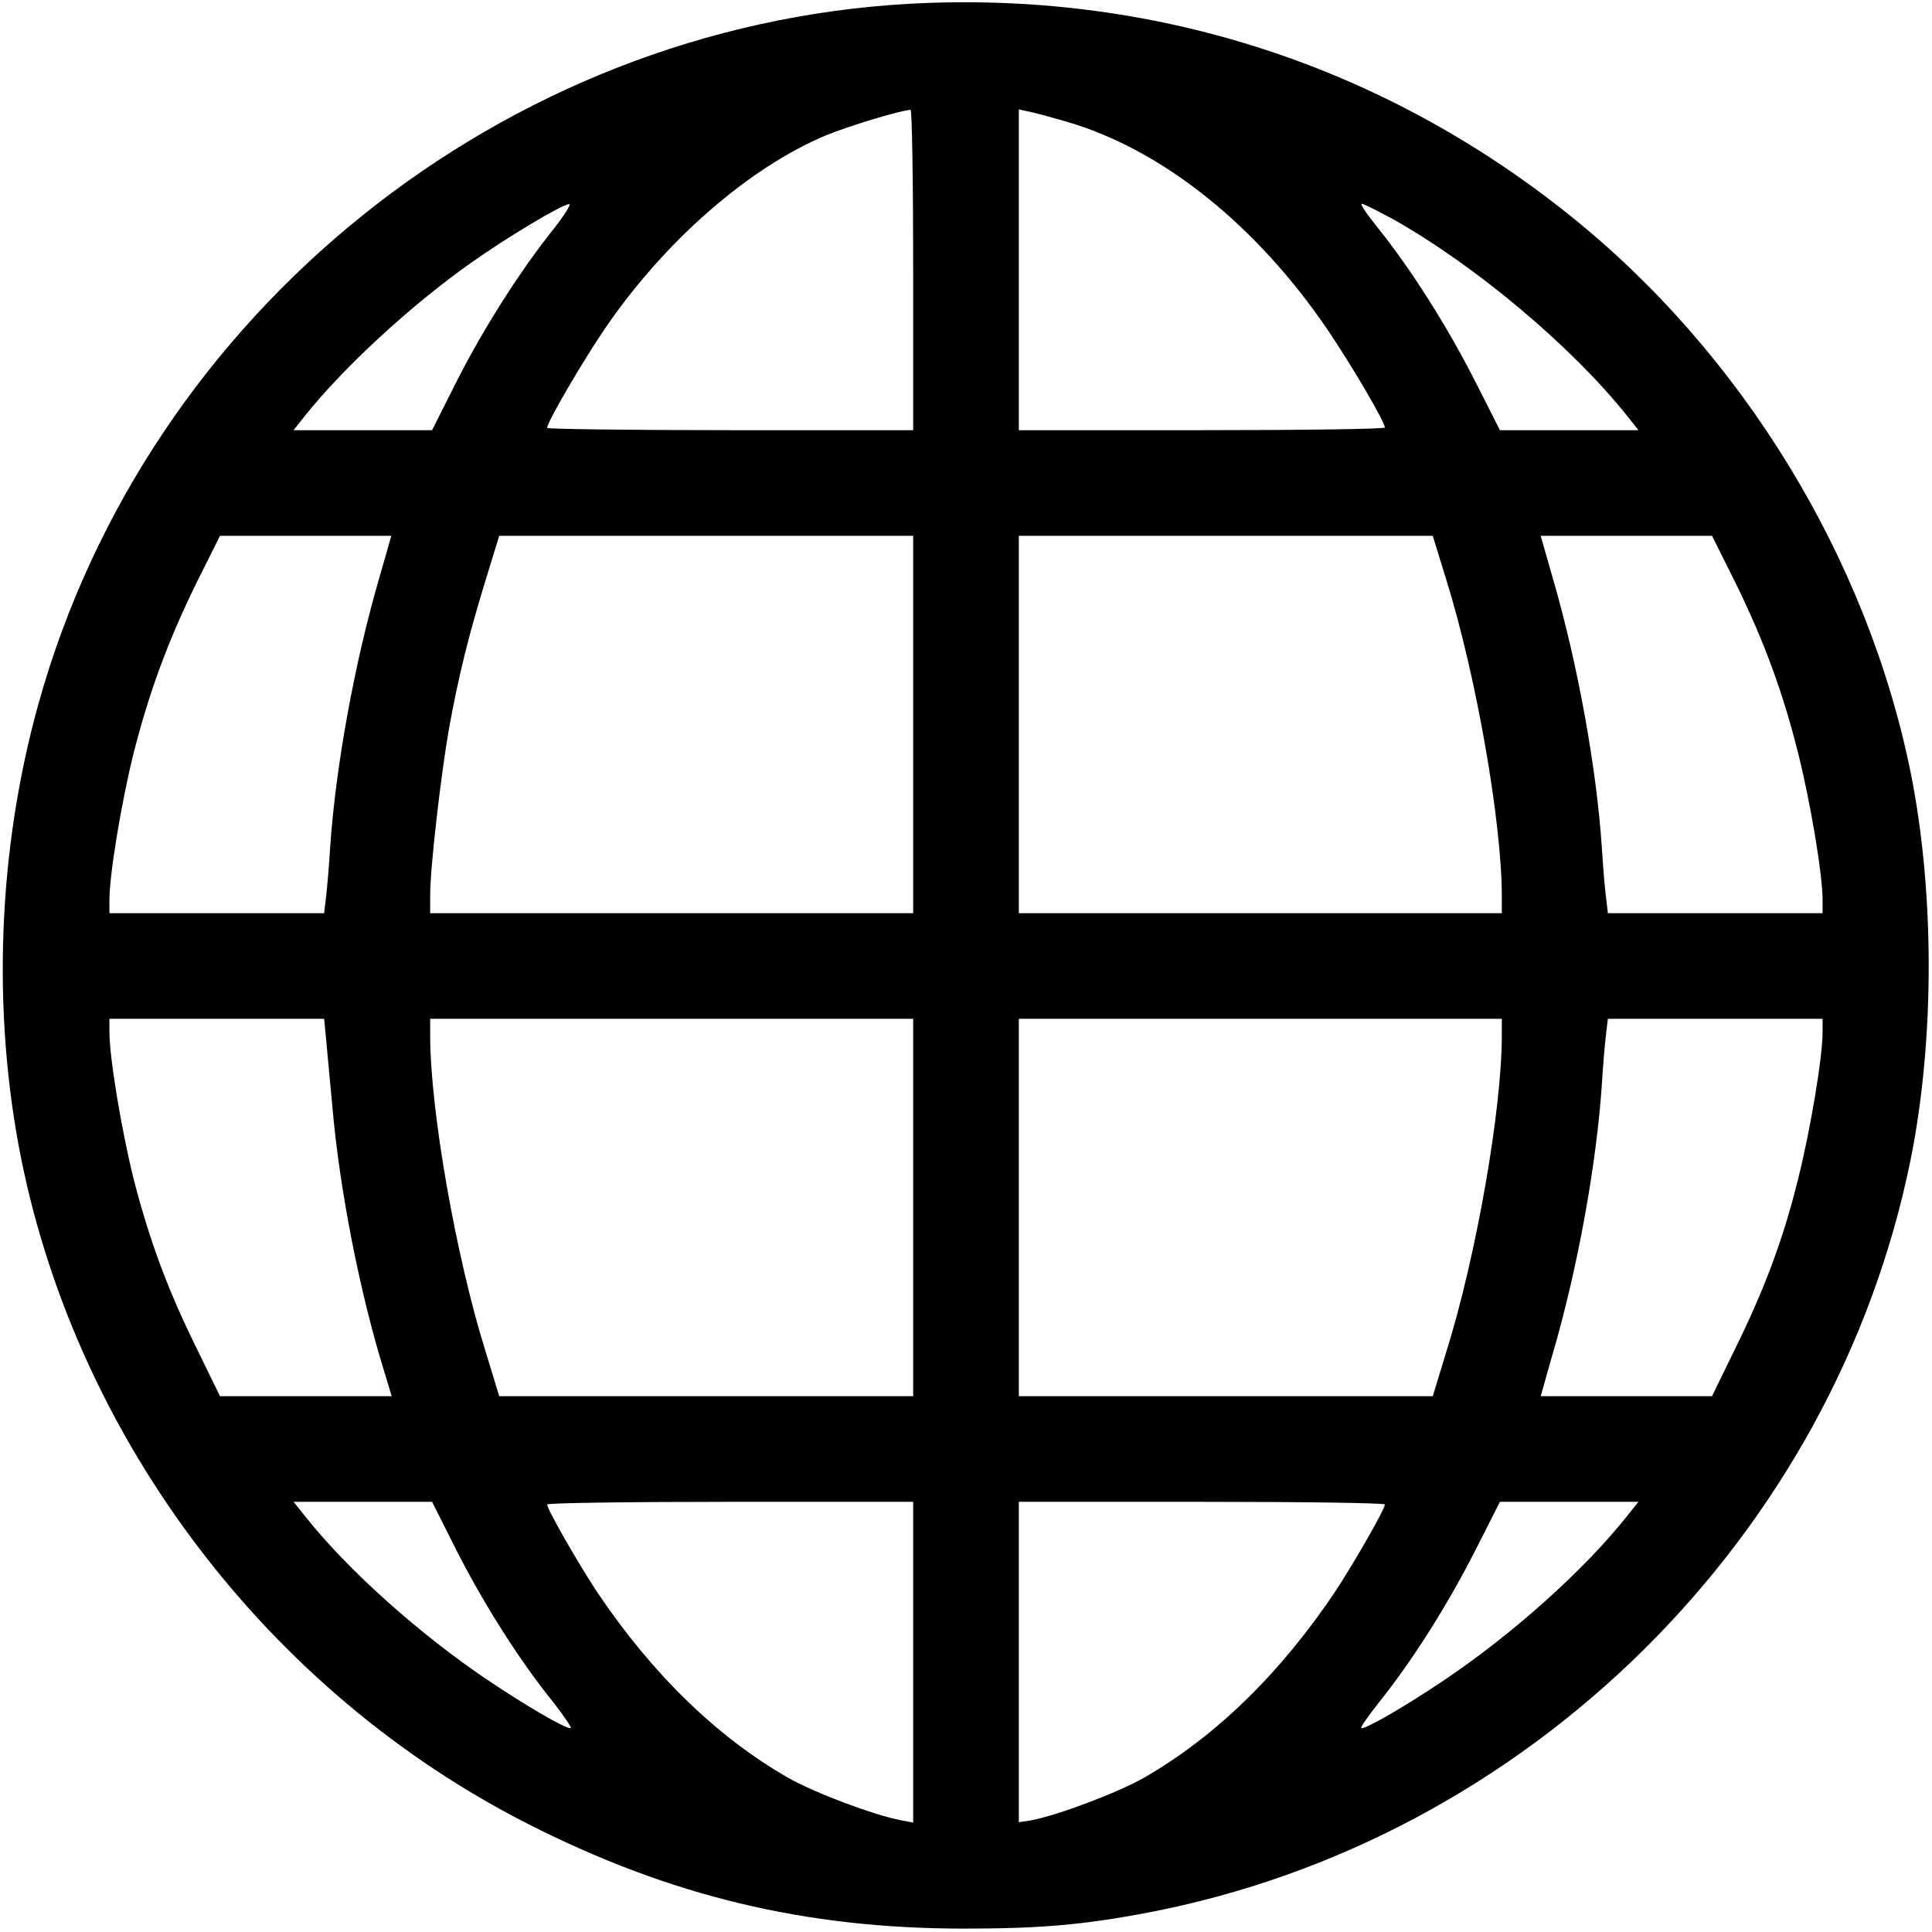
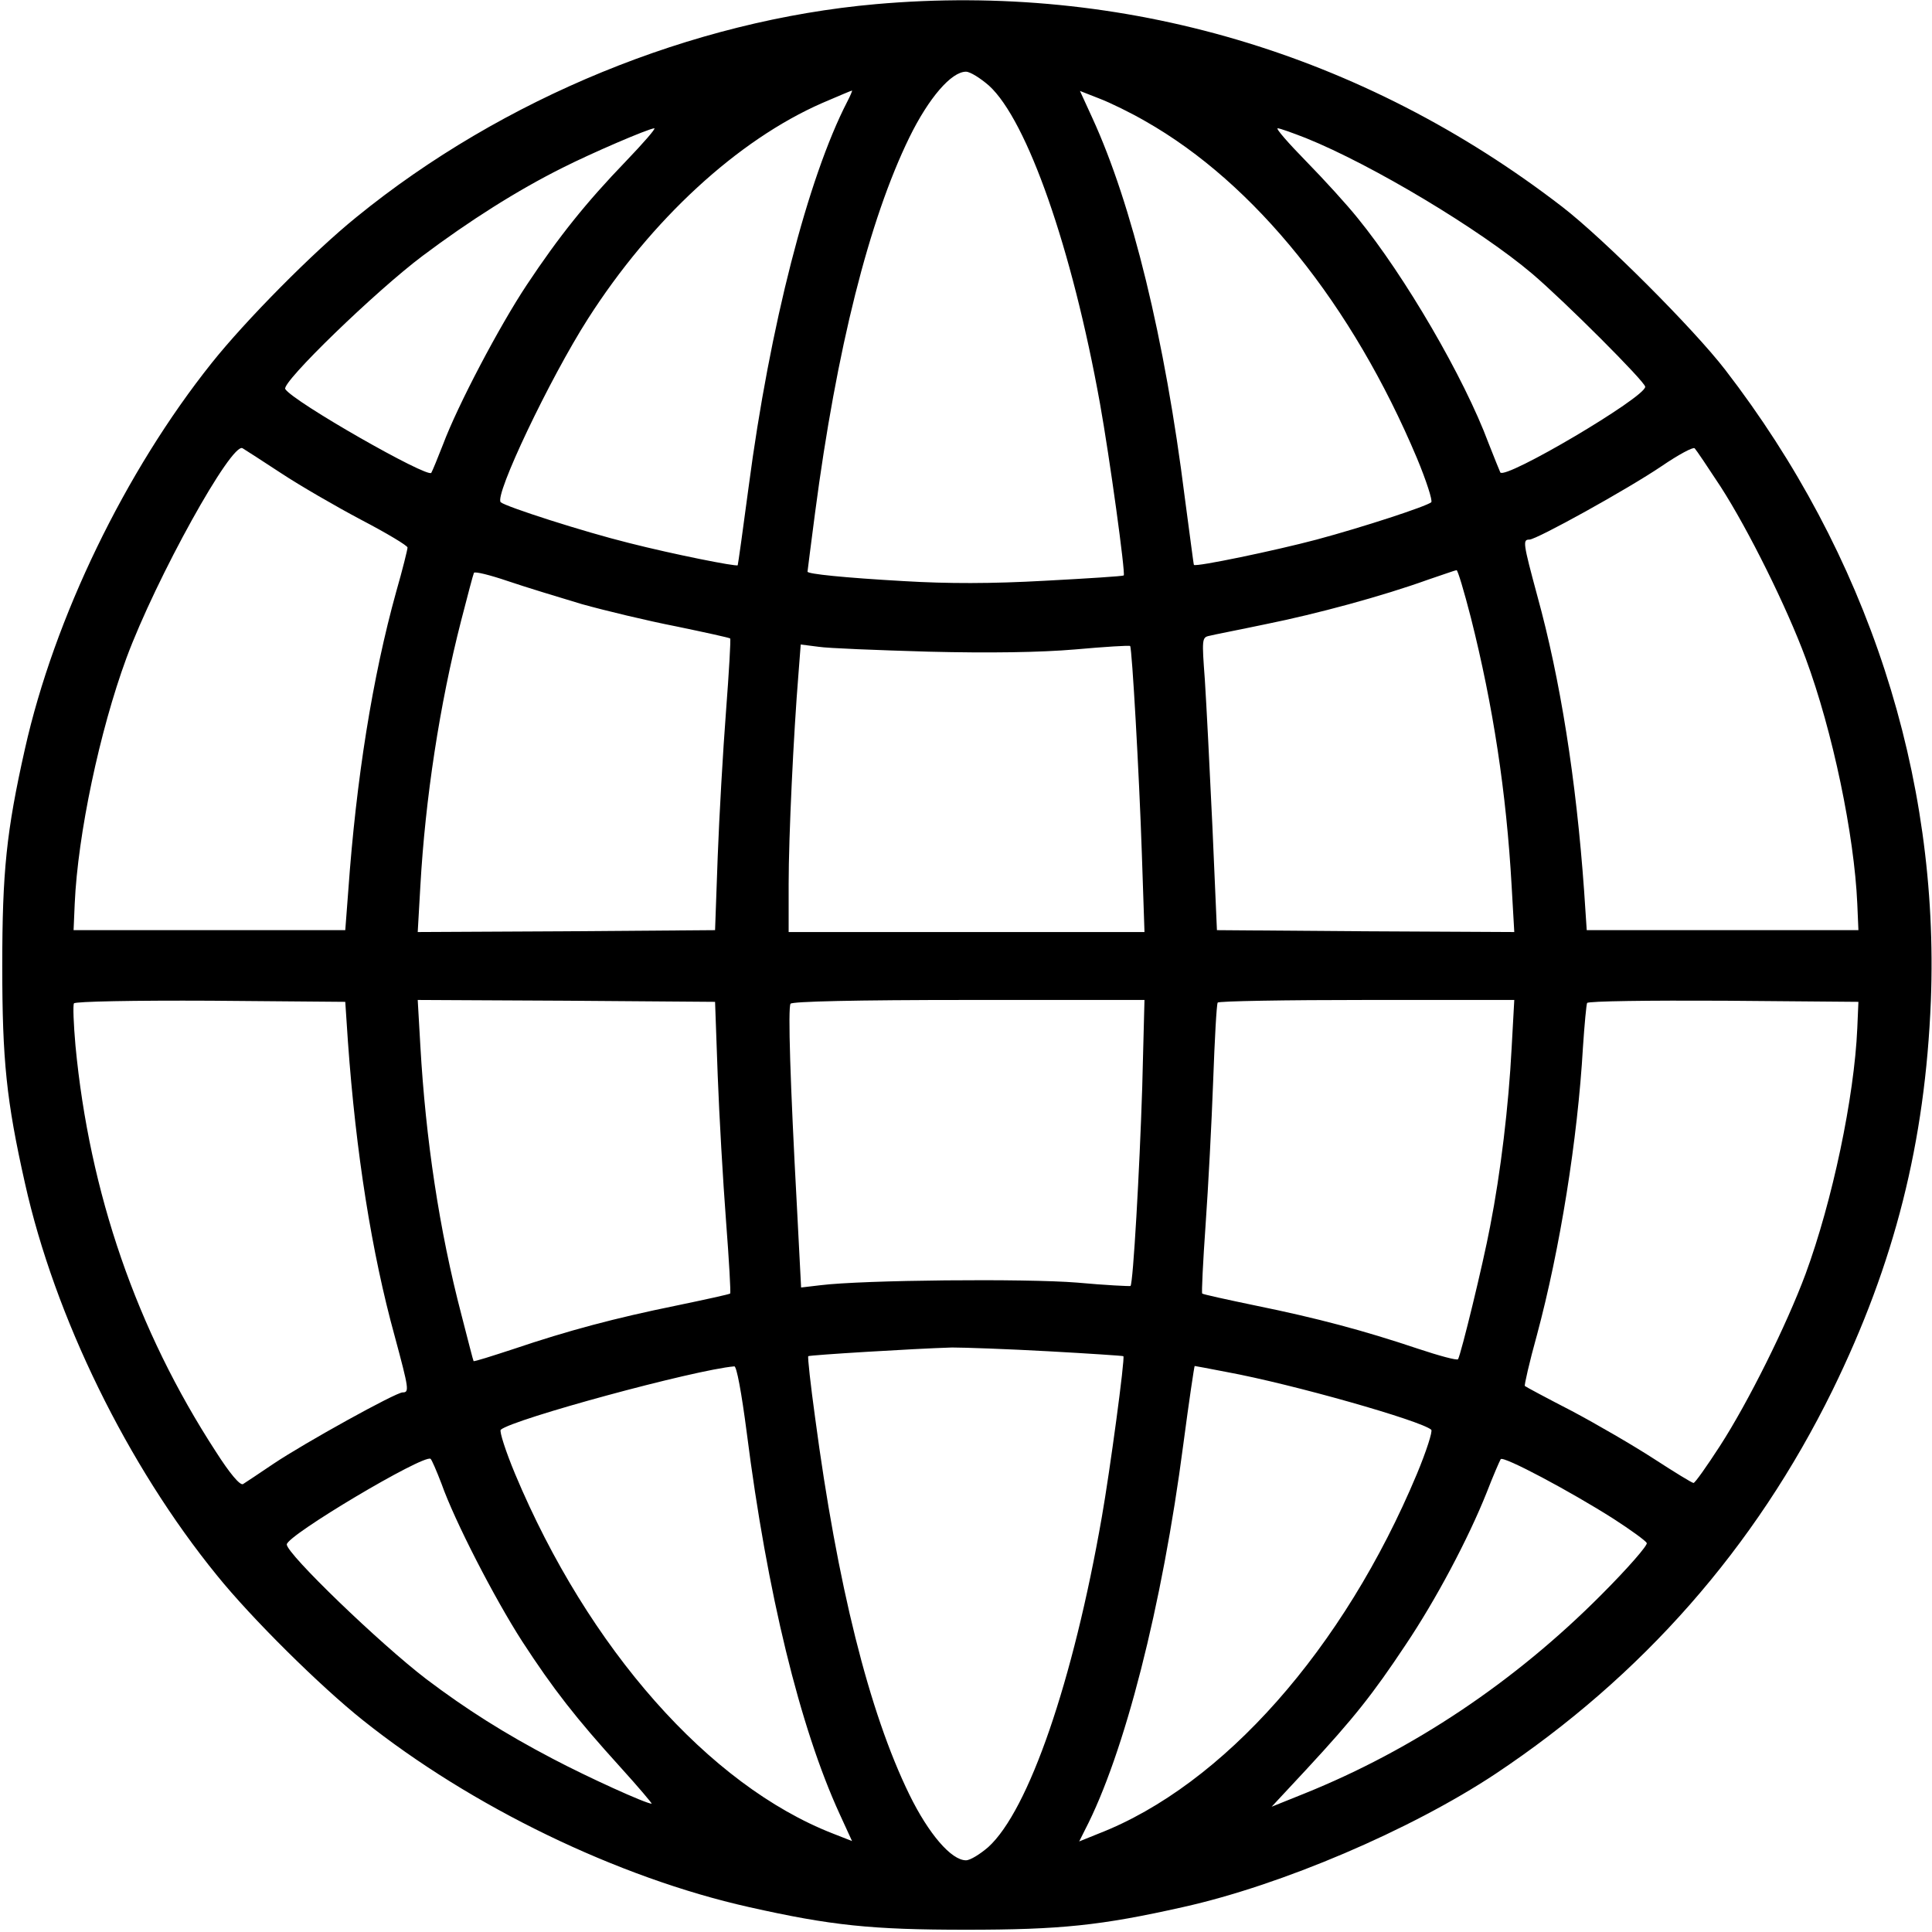
<svg xmlns="http://www.w3.org/2000/svg" version="1.0" width="512pt" height="512pt" viewBox="0 0 512 512" preserveAspectRatio="xMidYMid meet">
  <g transform="translate(0,512) scale(0.1,-0.1)" fill="#000000" stroke="none">
-     <path d="M2410 5110 c-1076 -60 -2019 -817 -2308 -1855 -108 -387 -124 -815 -46 -1205 151 -750 658 -1416 1344 -1764 376 -191 734 -277 1155 -277 202 0 316 10 485 42 1008 192 1822 996 2024 1999 63 316 63 704 0 1020 -115 571 -448 1115 -906 1481 -500 400 -1108 594 -1748 559z m10 -705 l0 -425 -485 0 c-267 0 -485 3 -485 6 0 16 94 176 153 263 159 233 381 426 585 512 61 25 196 66 225 68 4 1 7 -190 7 -424z m405 393 c253 -73 504 -273 694 -553 63 -93 151 -243 151 -258 0 -4 -218 -7 -485 -7 l-485 0 0 425 0 425 28 -6 c15 -3 59 -15 97 -26z m-1358 -285 c-88 -110 -183 -259 -255 -400 l-67 -133 -183 0 -184 0 30 38 c104 130 282 294 441 406 96 68 240 154 259 155 7 1 -12 -29 -41 -66z m2225 26 c220 -124 474 -338 620 -521 l30 -38 -184 0 -183 0 -68 134 c-74 145 -167 291 -253 399 -30 37 -51 67 -45 67 5 0 42 -19 83 -41z m-2687 -951 c-66 -226 -116 -504 -130 -713 -3 -49 -8 -109 -11 -132 l-5 -43 -285 0 -284 0 0 35 c0 68 32 260 64 389 42 164 91 297 168 454 l61 122 227 0 227 0 -32 -112z m1415 -388 l0 -500 -640 0 -640 0 0 48 c0 73 28 315 50 442 26 141 50 239 97 393 l36 117 549 0 548 0 0 -500z m1413 383 c79 -253 147 -642 147 -839 l0 -44 -640 0 -640 0 0 500 0 500 548 0 549 0 36 -117z m765 -5 c77 -157 126 -290 167 -453 33 -131 65 -323 65 -389 l0 -36 -284 0 -285 0 -5 43 c-3 23 -8 83 -11 132 -14 209 -64 487 -130 713 l-32 112 227 0 227 0 61 -122z m-3734 -1210 c3 -29 10 -111 17 -183 19 -217 72 -490 138 -702 l19 -63 -227 0 -228 0 -60 123 c-78 157 -127 290 -169 453 -32 129 -64 321 -64 389 l0 35 284 0 285 0 5 -52z m1556 -448 l0 -500 -548 0 -549 0 -36 118 c-79 252 -147 641 -147 838 l0 44 640 0 640 0 0 -500z m1560 456 c0 -197 -68 -586 -147 -838 l-36 -118 -549 0 -548 0 0 500 0 500 640 0 640 0 0 -44z m850 8 c0 -66 -32 -258 -65 -389 -40 -162 -90 -294 -168 -452 l-60 -123 -227 0 -227 0 32 113 c66 225 116 503 130 712 3 50 8 109 11 133 l5 42 285 0 284 0 0 -36z m-3618 -1377 c73 -143 168 -292 255 -399 29 -38 50 -68 45 -68 -16 0 -119 60 -220 128 -180 121 -370 291 -482 432 l-32 40 184 0 183 0 67 -133z m1208 -292 l0 -425 -32 6 c-70 13 -230 73 -300 113 -188 108 -359 274 -505 491 -49 74 -133 220 -133 233 0 4 218 7 485 7 l485 0 0 -425z m1250 418 c0 -13 -84 -159 -133 -233 -146 -217 -317 -383 -505 -491 -70 -40 -230 -100 -299 -113 l-33 -5 0 424 0 425 485 0 c267 0 485 -3 485 -7z m640 -33 c-112 -141 -302 -311 -482 -432 -101 -68 -204 -128 -220 -128 -5 0 16 30 46 68 86 107 179 253 253 398 l68 134 183 0 184 0 -32 -40z" />
+     <path d="M2321 5109 c-486 -43 -989 -249 -1376 -564 -114 -92 -294 -274 -384 -387 -229 -287 -417 -675 -495 -1023 -49 -218 -60 -325 -60 -575 0 -250 11 -357 60 -575 79 -355 272 -749 509 -1040 92 -114 274 -294 387 -384 287 -229 675 -417 1023 -495 218 -49 325 -60 575 -60 250 0 357 11 575 60 261 58 603 204 828 353 389 259 688 599 893 1016 165 337 246 658 261 1033 23 598 -168 1183 -545 1672 -84 109 -323 348 -432 432 -528 407 -1164 595 -1819 537z m300 -216 c101 -92 220 -431 294 -842 26 -145 68 -451 63 -456 -2 -2 -95 -8 -208 -14 -143 -8 -258 -8 -375 -1 -159 9 -255 19 -255 25 0 1 9 72 20 156 57 434 143 776 250 995 51 104 111 174 150 174 11 0 38 -17 61 -37z m-376 -43 c-104 -202 -205 -594 -261 -1020 -15 -113 -28 -206 -29 -208 -4 -4 -170 29 -288 59 -121 30 -326 96 -340 108 -18 17 130 328 231 486 168 263 397 474 621 572 42 18 77 33 79 33 1 0 -4 -13 -13 -30z m790 -51 c291 -165 549 -487 720 -893 25 -60 42 -113 38 -117 -13 -11 -181 -66 -304 -99 -109 -29 -320 -73 -325 -67 -1 1 -11 81 -24 177 -53 423 -140 778 -245 1007 l-33 72 51 -20 c29 -11 84 -38 122 -60z m-1376 -106 c-106 -110 -178 -200 -263 -328 -73 -110 -183 -319 -222 -423 -14 -36 -28 -70 -31 -75 -9 -15 -367 189 -387 222 -11 17 240 260 364 353 124 93 250 173 370 233 77 39 228 104 244 105 5 0 -29 -39 -75 -87z m1802 61 c176 -71 461 -242 599 -359 86 -73 300 -287 300 -300 0 -28 -371 -247 -384 -227 -2 4 -16 39 -31 77 -65 175 -223 445 -347 597 -28 35 -89 102 -137 151 -47 48 -81 87 -75 87 6 0 39 -12 75 -26z m-2716 -888 c50 -33 145 -88 213 -124 67 -35 122 -68 122 -73 0 -5 -13 -58 -30 -117 -63 -227 -106 -497 -127 -792 l-8 -105 -360 0 -360 0 3 70 c8 183 66 458 137 651 79 213 280 575 308 556 7 -4 53 -34 102 -66z m3815 -36 c74 -115 175 -319 225 -454 72 -194 129 -469 137 -651 l3 -70 -360 0 -360 0 -7 105 c-21 294 -63 560 -124 781 -38 141 -39 149 -21 149 19 0 261 134 351 195 44 30 83 51 87 47 4 -4 35 -50 69 -102z m-3018 -311 c61 -17 173 -44 250 -59 77 -16 141 -30 143 -32 2 -1 -3 -88 -11 -193 -8 -104 -18 -278 -22 -385 l-7 -195 -394 -3 -394 -2 7 122 c13 231 51 481 108 703 17 66 32 123 34 127 3 4 43 -6 90 -22 47 -16 136 -43 196 -61z m2356 -36 c59 -234 94 -463 108 -711 l7 -122 -394 2 -394 3 -12 275 c-7 151 -16 326 -20 388 -8 108 -8 113 12 117 11 3 79 16 150 31 134 27 308 74 430 118 39 13 72 25 75 25 3 1 20 -56 38 -126z m-1437 -90 c161 -4 296 -2 389 6 78 7 143 11 145 9 5 -6 24 -340 31 -550 l7 -208 -472 0 -471 0 0 128 c0 124 13 397 26 556 l6 78 47 -6 c25 -4 157 -9 292 -13z m-1539 -1033 c21 -294 63 -560 124 -781 38 -141 39 -149 21 -149 -18 0 -260 -134 -342 -189 -38 -26 -75 -50 -81 -54 -8 -4 -35 28 -72 86 -210 323 -335 686 -372 1076 -5 57 -7 107 -4 112 3 5 159 8 362 7 l357 -3 7 -105z m980 -90 c4 -107 14 -280 22 -385 8 -104 13 -192 11 -193 -2 -2 -66 -16 -143 -32 -162 -33 -286 -66 -431 -115 -58 -19 -105 -34 -106 -32 -1 1 -15 56 -32 122 -59 225 -95 467 -109 713 l-7 122 394 -2 394 -3 7 -195z m1125 -32 c-7 -220 -24 -518 -31 -526 -2 -1 -66 2 -142 9 -136 11 -568 7 -680 -7 l-51 -6 -11 213 c-18 331 -24 528 -17 539 4 6 170 10 472 10 l466 0 -6 -232z m979 105 c-8 -154 -29 -330 -57 -473 -19 -101 -77 -338 -85 -352 -2 -4 -50 9 -107 28 -143 48 -267 81 -429 114 -77 16 -141 30 -142 32 -2 1 2 84 9 183 7 99 16 270 20 380 4 110 9 203 12 208 2 4 180 7 395 7 l391 0 -7 -127z m916 52 c-8 -183 -66 -458 -137 -651 -51 -137 -152 -340 -227 -456 -35 -54 -66 -98 -70 -98 -4 0 -51 29 -105 64 -54 35 -152 92 -218 127 -66 34 -122 64 -124 66 -2 1 12 63 32 135 61 227 108 519 122 763 4 60 9 113 11 117 3 5 166 7 362 6 l357 -3 -3 -70z m-2144 -856 c109 -6 198 -12 199 -13 5 -4 -36 -307 -57 -426 -76 -436 -194 -778 -301 -875 -22 -19 -48 -35 -59 -35 -39 0 -99 70 -150 174 -107 219 -191 556 -250 1000 -12 87 -20 160 -18 162 4 3 281 20 381 23 32 0 147 -4 255 -10z m-799 -216 c54 -425 141 -781 246 -1010 l33 -72 -51 20 c-328 128 -648 490 -842 953 -25 60 -42 113 -38 117 32 28 514 159 619 168 6 1 19 -68 33 -176z m1272 161 c174 -32 515 -129 542 -153 4 -4 -13 -57 -38 -117 -194 -464 -514 -825 -843 -953 l-52 -21 15 30 c105 202 205 594 261 1023 15 114 29 207 30 207 1 0 39 -7 85 -16z m-2081 -296 c35 -99 140 -303 214 -418 82 -126 142 -203 259 -332 49 -54 86 -98 84 -98 -15 0 -169 70 -262 119 -128 67 -229 131 -335 211 -123 94 -370 332 -370 357 0 24 362 239 381 227 3 -2 16 -32 29 -66z m3106 -93 c45 -29 85 -58 88 -64 4 -5 -51 -68 -121 -138 -229 -230 -498 -410 -786 -526 l-87 -35 94 101 c124 134 174 197 261 328 80 119 166 281 215 404 17 44 34 83 37 88 6 10 186 -86 299 -158z" />
  </g>
</svg>
